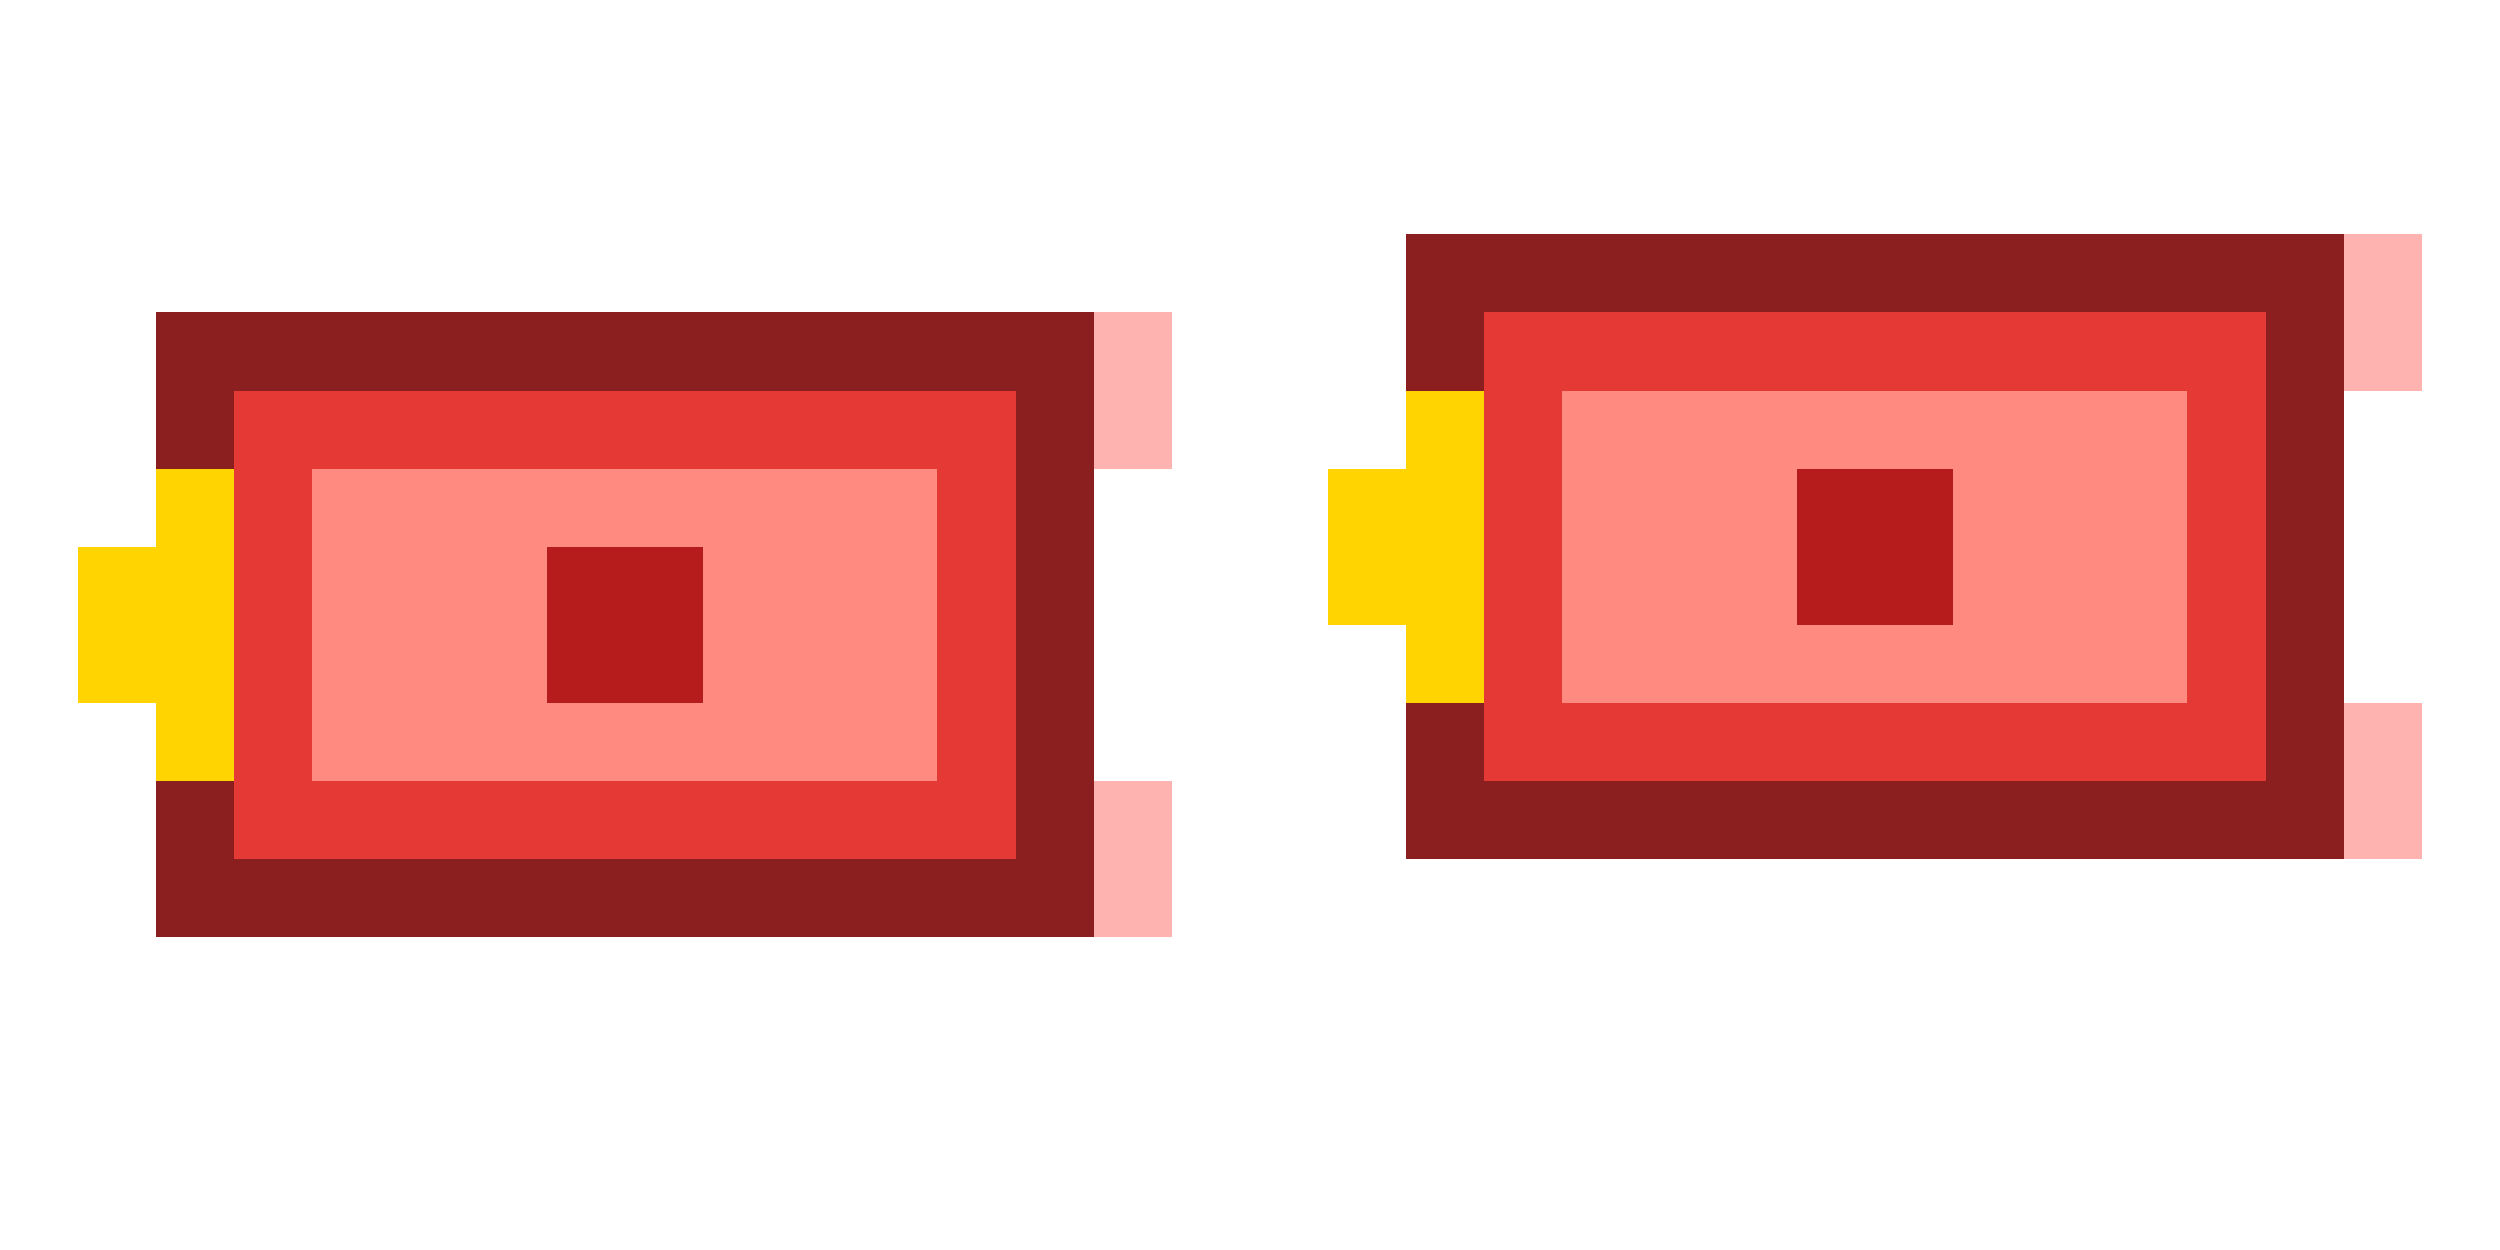
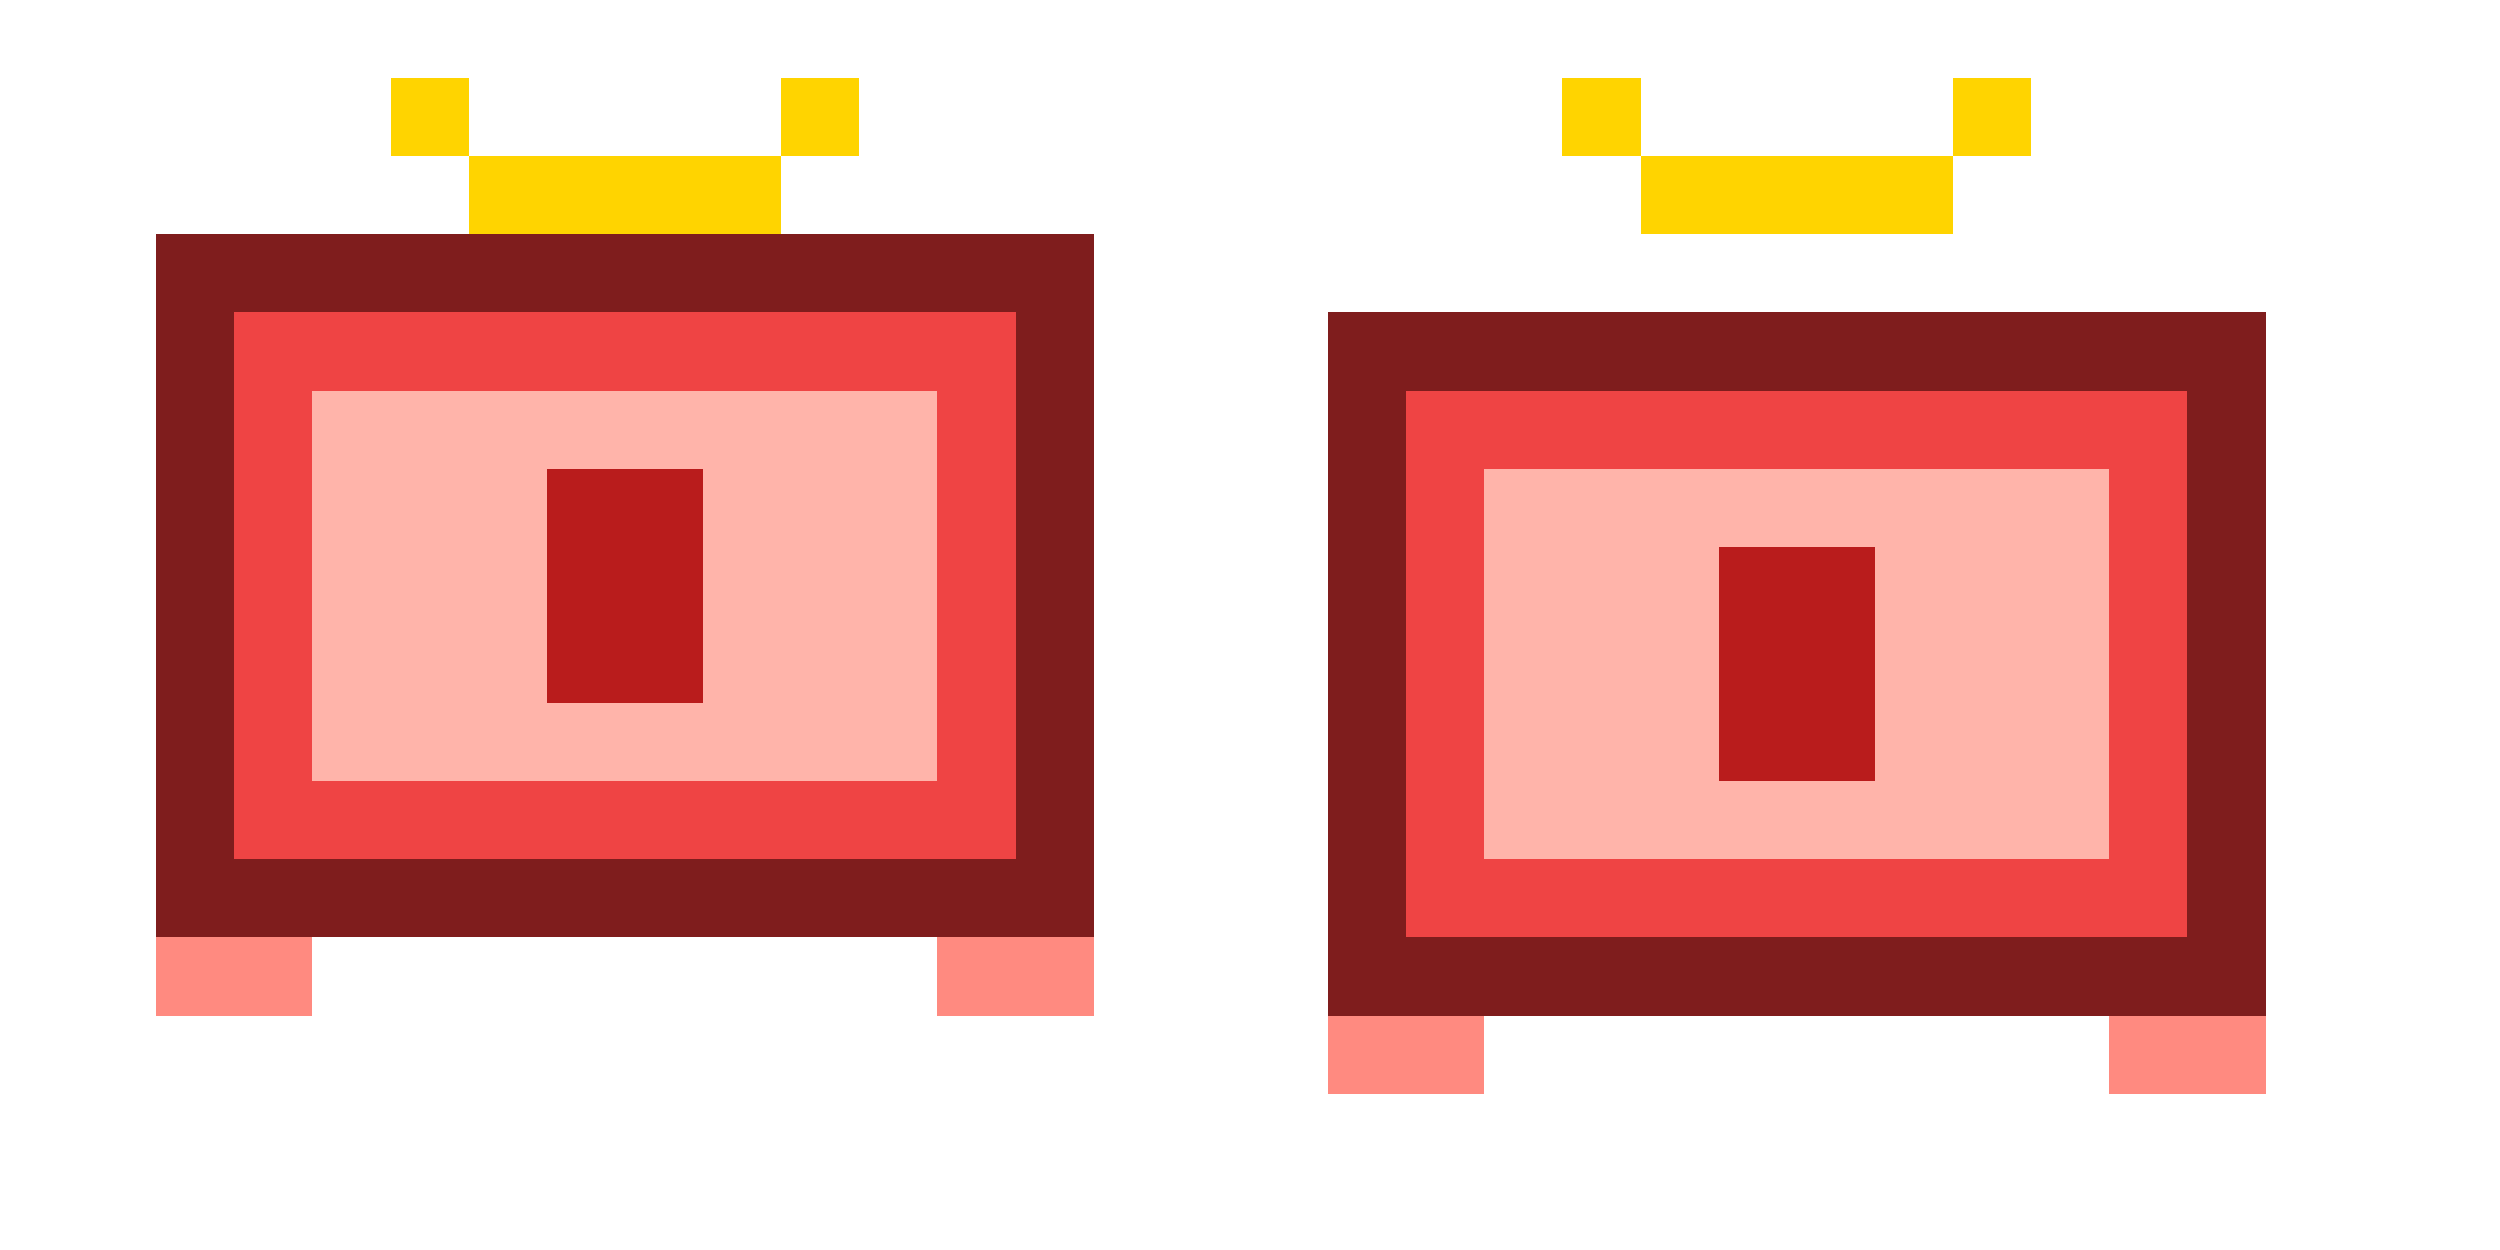
<svg xmlns="http://www.w3.org/2000/svg" width="32" height="16" viewBox="0 0 32 16" fill="none" shape-rendering="crispEdges">
  <g transform="translate(0 0)">
-     <rect x="2" y="4" width="12" height="8" fill="#8B1E1E" />
-     <rect x="3" y="5" width="10" height="6" fill="#E53935" />
-     <rect x="4" y="6" width="8" height="4" fill="#FF8A80" />
-     <rect x="7" y="7" width="2" height="2" fill="#B71C1C" />
-     <rect x="1" y="7" width="2" height="2" fill="#FFD400" />
-     <rect x="2" y="6" width="1" height="1" fill="#FFD400" />
-     <rect x="2" y="9" width="1" height="1" fill="#FFD400" />
-     <rect x="14" y="4" width="1" height="2" fill="#FFB3B0" />
-     <rect x="14" y="10" width="1" height="2" fill="#FFB3B0" />
+     <rect x="2" y="3" width="12" height="9" fill="#7F1D1D" />
+     <rect x="3" y="4" width="10" height="7" fill="#EF4444" />
+     <rect x="4" y="5" width="8" height="5" fill="#FFB4AA" />
+     <rect x="7" y="6" width="2" height="3" fill="#B91C1C" />
+     <rect x="6" y="2" width="4" height="1" fill="#FFD400" />
+     <rect x="5" y="1" width="1" height="1" fill="#FFD400" />
+     <rect x="10" y="1" width="1" height="1" fill="#FFD400" />
+     <rect x="2" y="12" width="2" height="1" fill="#FF8A80" />
+     <rect x="12" y="12" width="2" height="1" fill="#FF8A80" />
  </g>
  <g transform="translate(16 0)">
-     <rect x="2" y="3" width="12" height="8" fill="#8B1E1E" />
-     <rect x="3" y="4" width="10" height="6" fill="#E53935" />
-     <rect x="4" y="5" width="8" height="4" fill="#FF8A80" />
-     <rect x="7" y="6" width="2" height="2" fill="#B71C1C" />
-     <rect x="1" y="6" width="2" height="2" fill="#FFD400" />
-     <rect x="2" y="5" width="1" height="1" fill="#FFD400" />
-     <rect x="2" y="8" width="1" height="1" fill="#FFD400" />
-     <rect x="14" y="3" width="1" height="2" fill="#FFB3B0" />
-     <rect x="14" y="9" width="1" height="2" fill="#FFB3B0" />
+     <rect x="1" y="4" width="12" height="9" fill="#7F1D1D" />
+     <rect x="2" y="5" width="10" height="7" fill="#EF4444" />
+     <rect x="3" y="6" width="8" height="5" fill="#FFB4AA" />
+     <rect x="6" y="7" width="2" height="3" fill="#B91C1C" />
+     <rect x="5" y="2" width="4" height="1" fill="#FFD400" />
+     <rect x="4" y="1" width="1" height="1" fill="#FFD400" />
+     <rect x="9" y="1" width="1" height="1" fill="#FFD400" />
+     <rect x="1" y="13" width="2" height="1" fill="#FF8A80" />
+     <rect x="11" y="13" width="2" height="1" fill="#FF8A80" />
  </g>
</svg>
